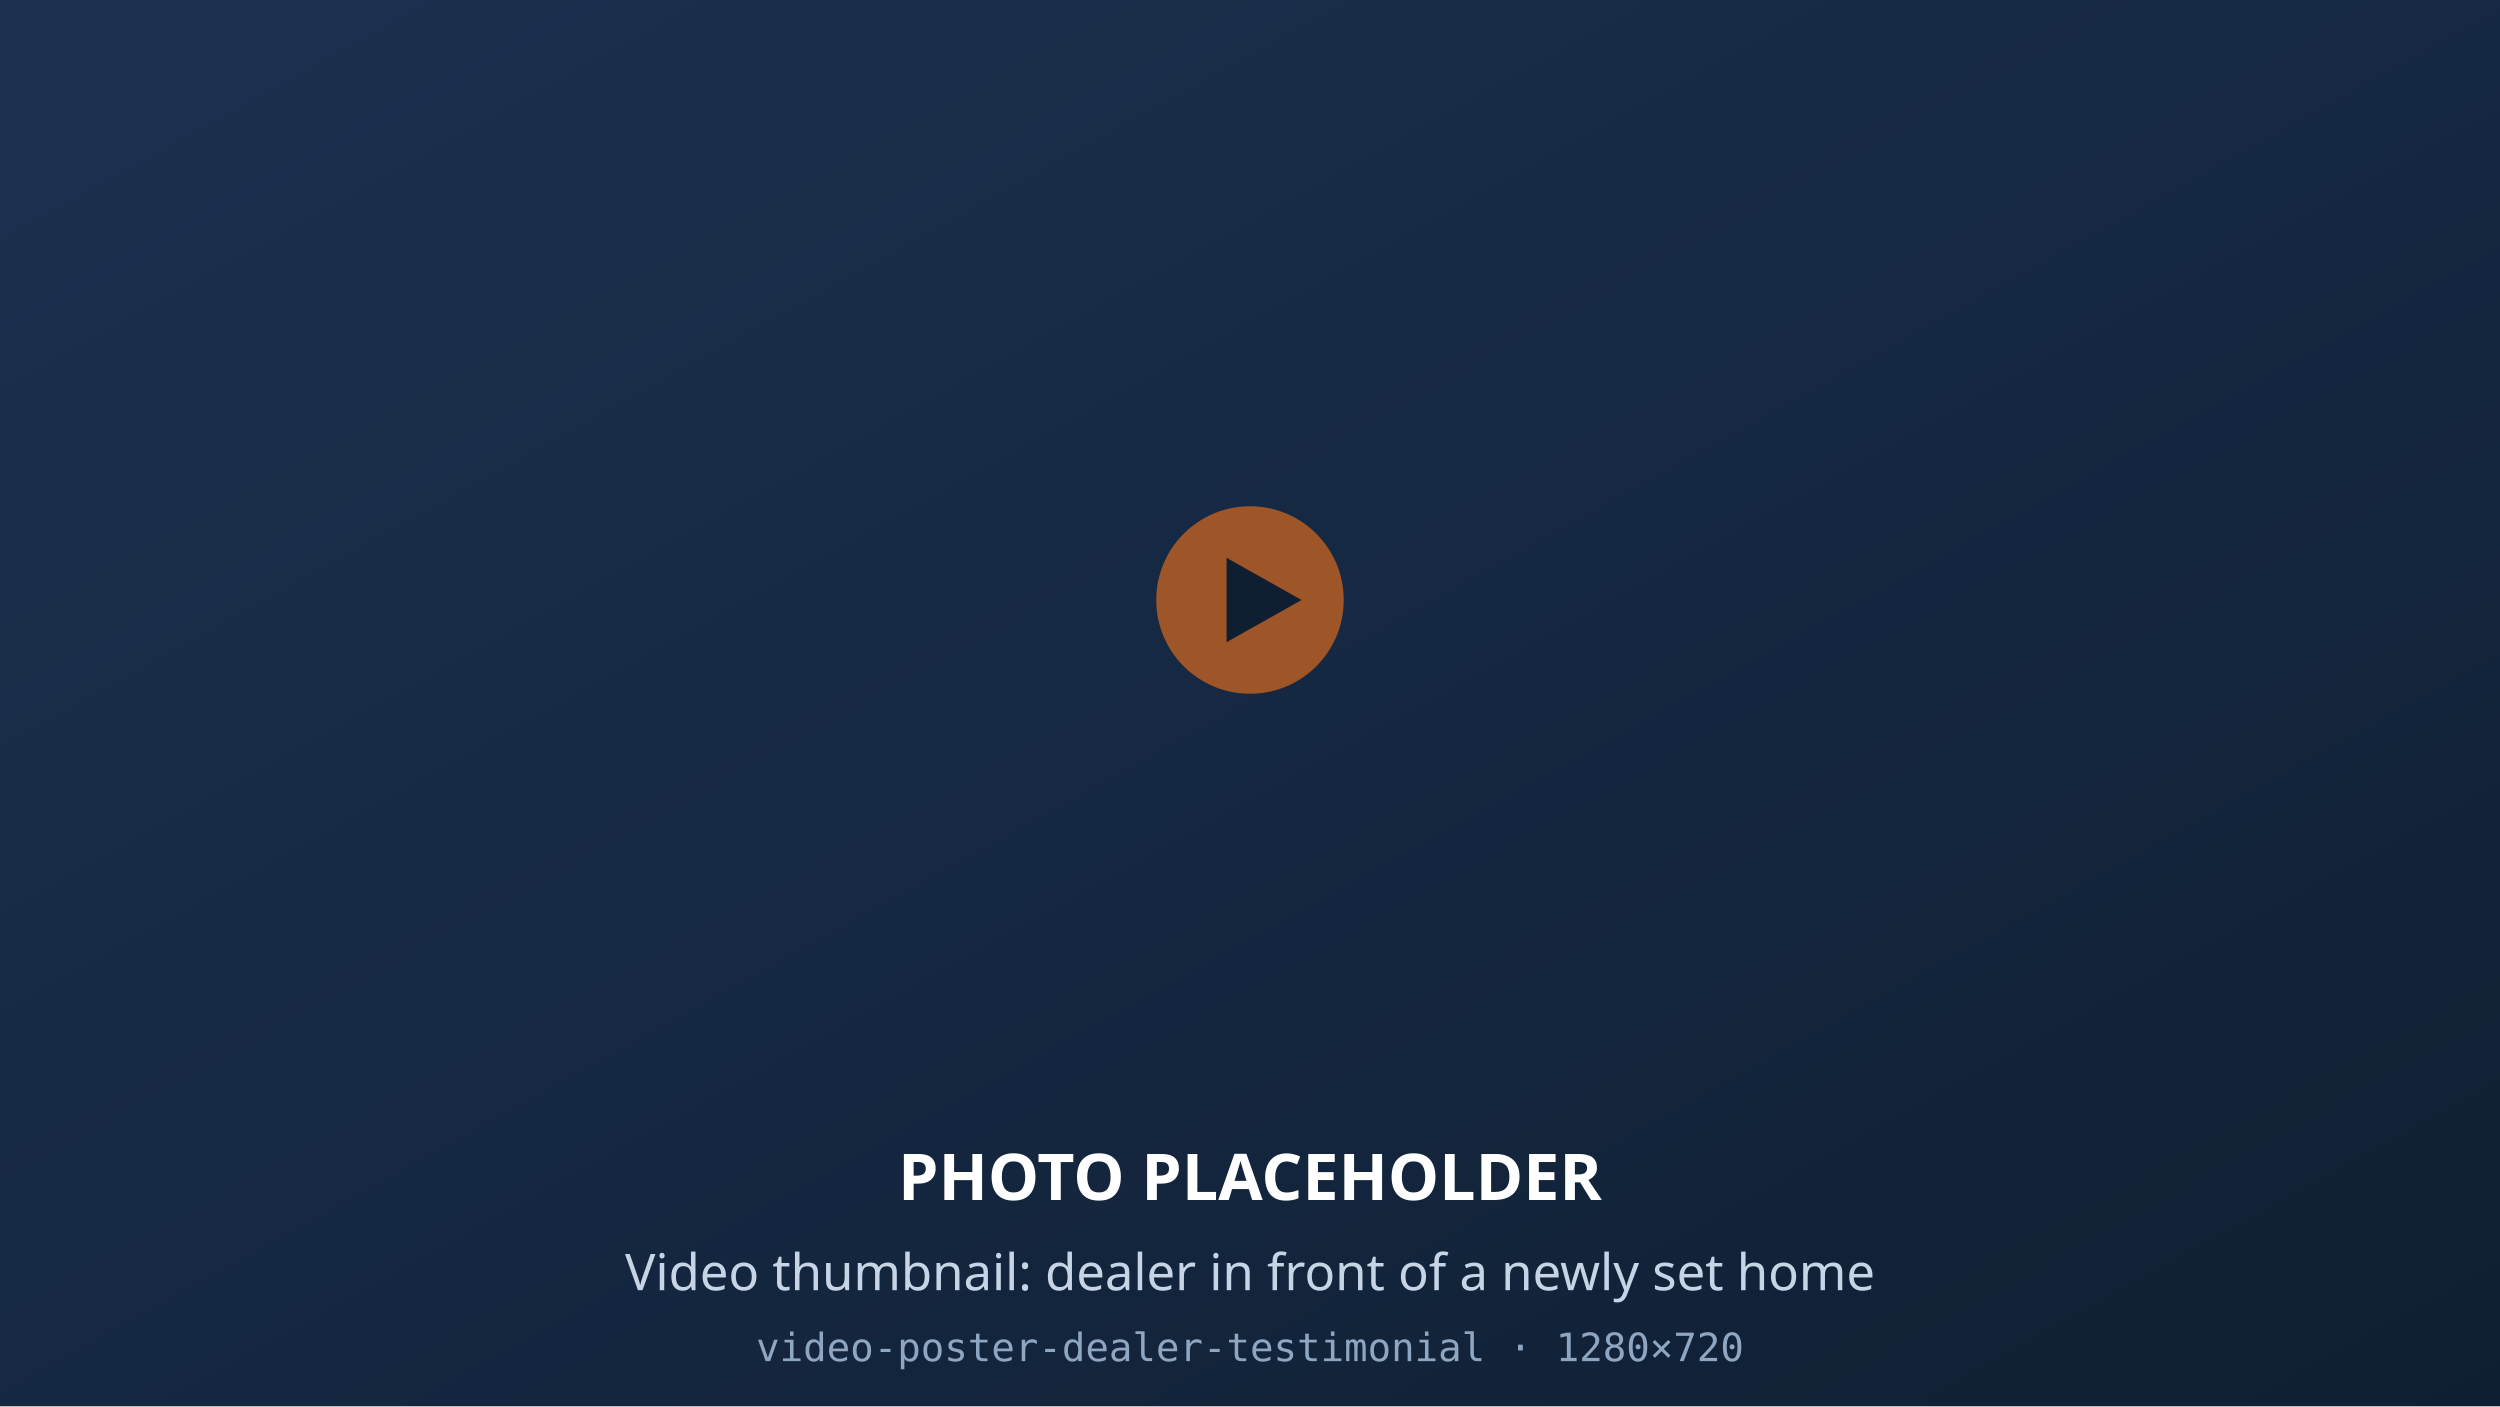
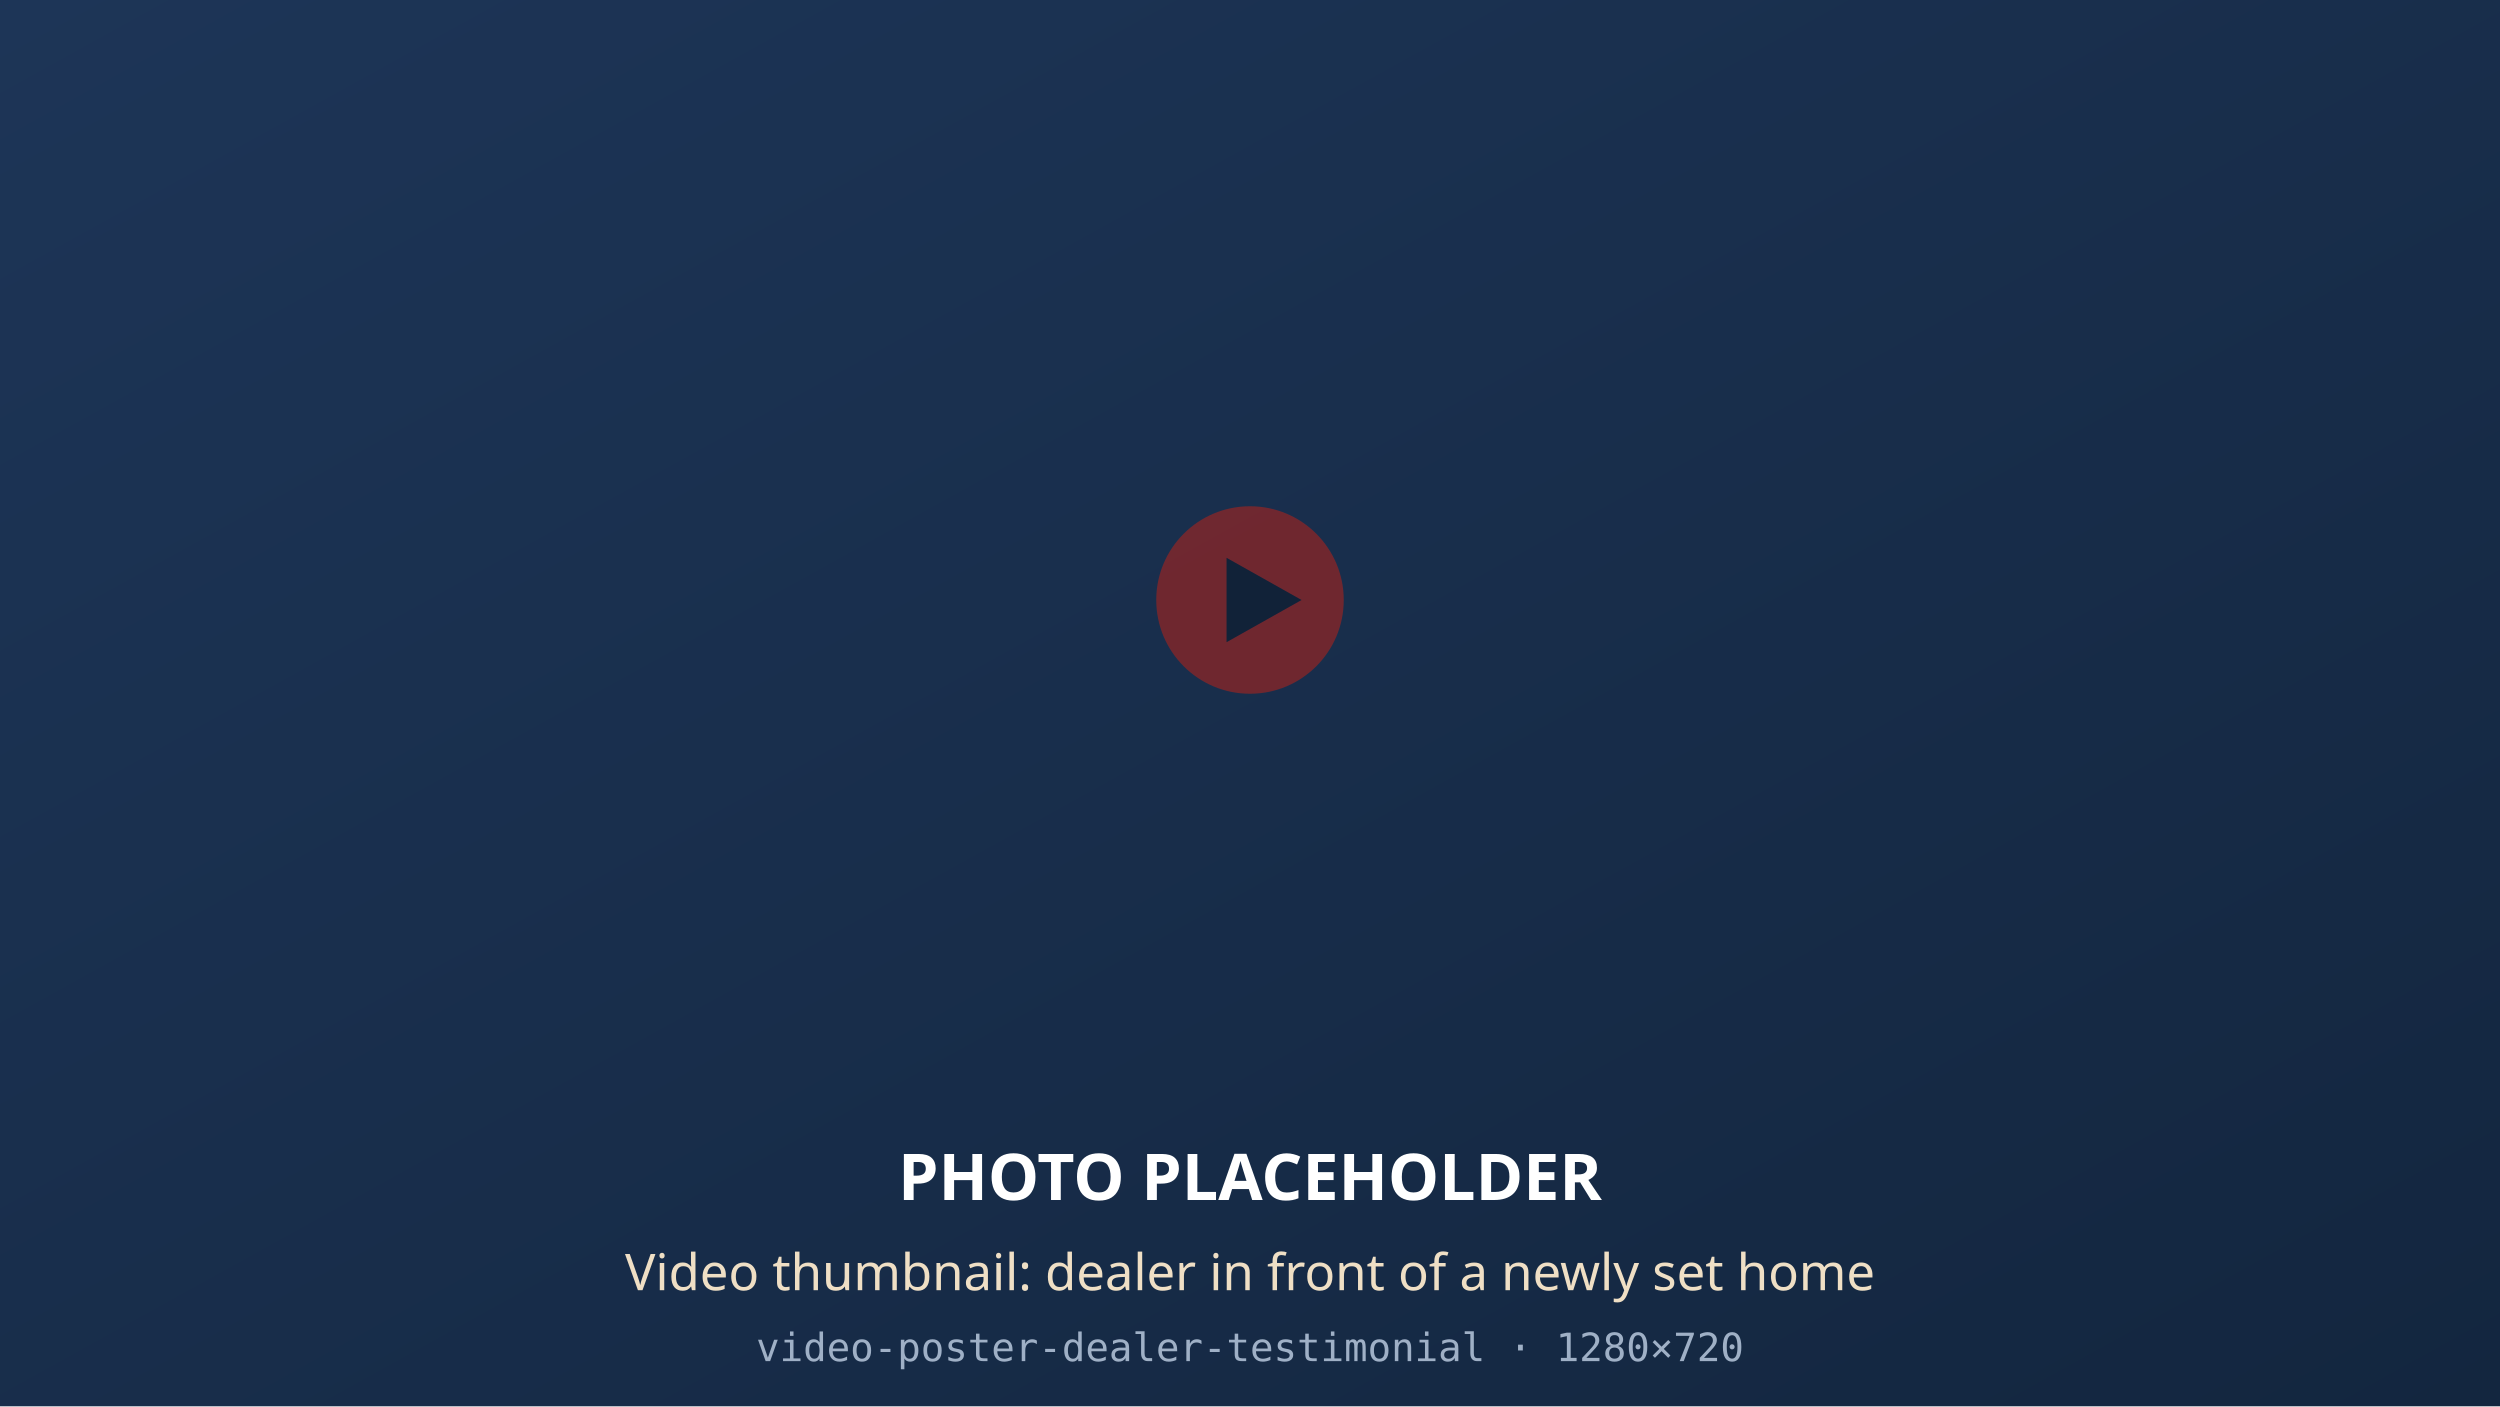
<svg xmlns="http://www.w3.org/2000/svg" width="1280" height="720" viewBox="0 0 1280 720" role="img" aria-label="Placeholder: Video thumbnail: dealer in front of a newly set home">
  <defs>
    <linearGradient id="g" x1="0" y1="0" x2="1" y2="1">
-       <stop offset="0" stop-color="#1c3150" />
-       <stop offset="1" stop-color="#0f1f33" />
+       <stop offset="0" stop-color="#1d3557" />
+       <stop offset="1" stop-color="#13263f" />
    </linearGradient>
  </defs>
  <rect width="1280" height="720" fill="url(#g)" />
  <g transform="translate(592 259.2) scale(1.2)" opacity="0.6">
-     <circle cx="40" cy="40" r="40" fill="#f97316" />
-     <polygon points="30,22 30,58 62,40" fill="#0b1726" />
+     <circle cx="40" cy="40" r="40" fill="#a8231d" />
+     <polygon points="30,22 30,58 62,40" fill="#0b1a2c" />
  </g>
  <text x="640" y="614.4" fill="#ffffff" font-family="system-ui, sans-serif" font-size="33" font-weight="700" text-anchor="middle">PHOTO PLACEHOLDER</text>
-   <text x="640" y="660.6" fill="#c7d4e6" font-family="system-ui, sans-serif" font-size="26" text-anchor="middle">Video thumbnail: dealer in front of a newly set home</text>
-   <text x="640" y="696.9" fill="#8fa6c2" font-family="ui-monospace, monospace" font-size="20" text-anchor="middle">video-poster-dealer-testimonial · 1280×720</text>
+   <text x="640" y="660.6" fill="#efdfc5" font-family="system-ui, sans-serif" font-size="26" text-anchor="middle">Video thumbnail: dealer in front of a newly set home</text>
+   <text x="640" y="696.9" fill="#9fb0c6" font-family="ui-monospace, monospace" font-size="20" text-anchor="middle">video-poster-dealer-testimonial · 1280×720</text>
</svg>
